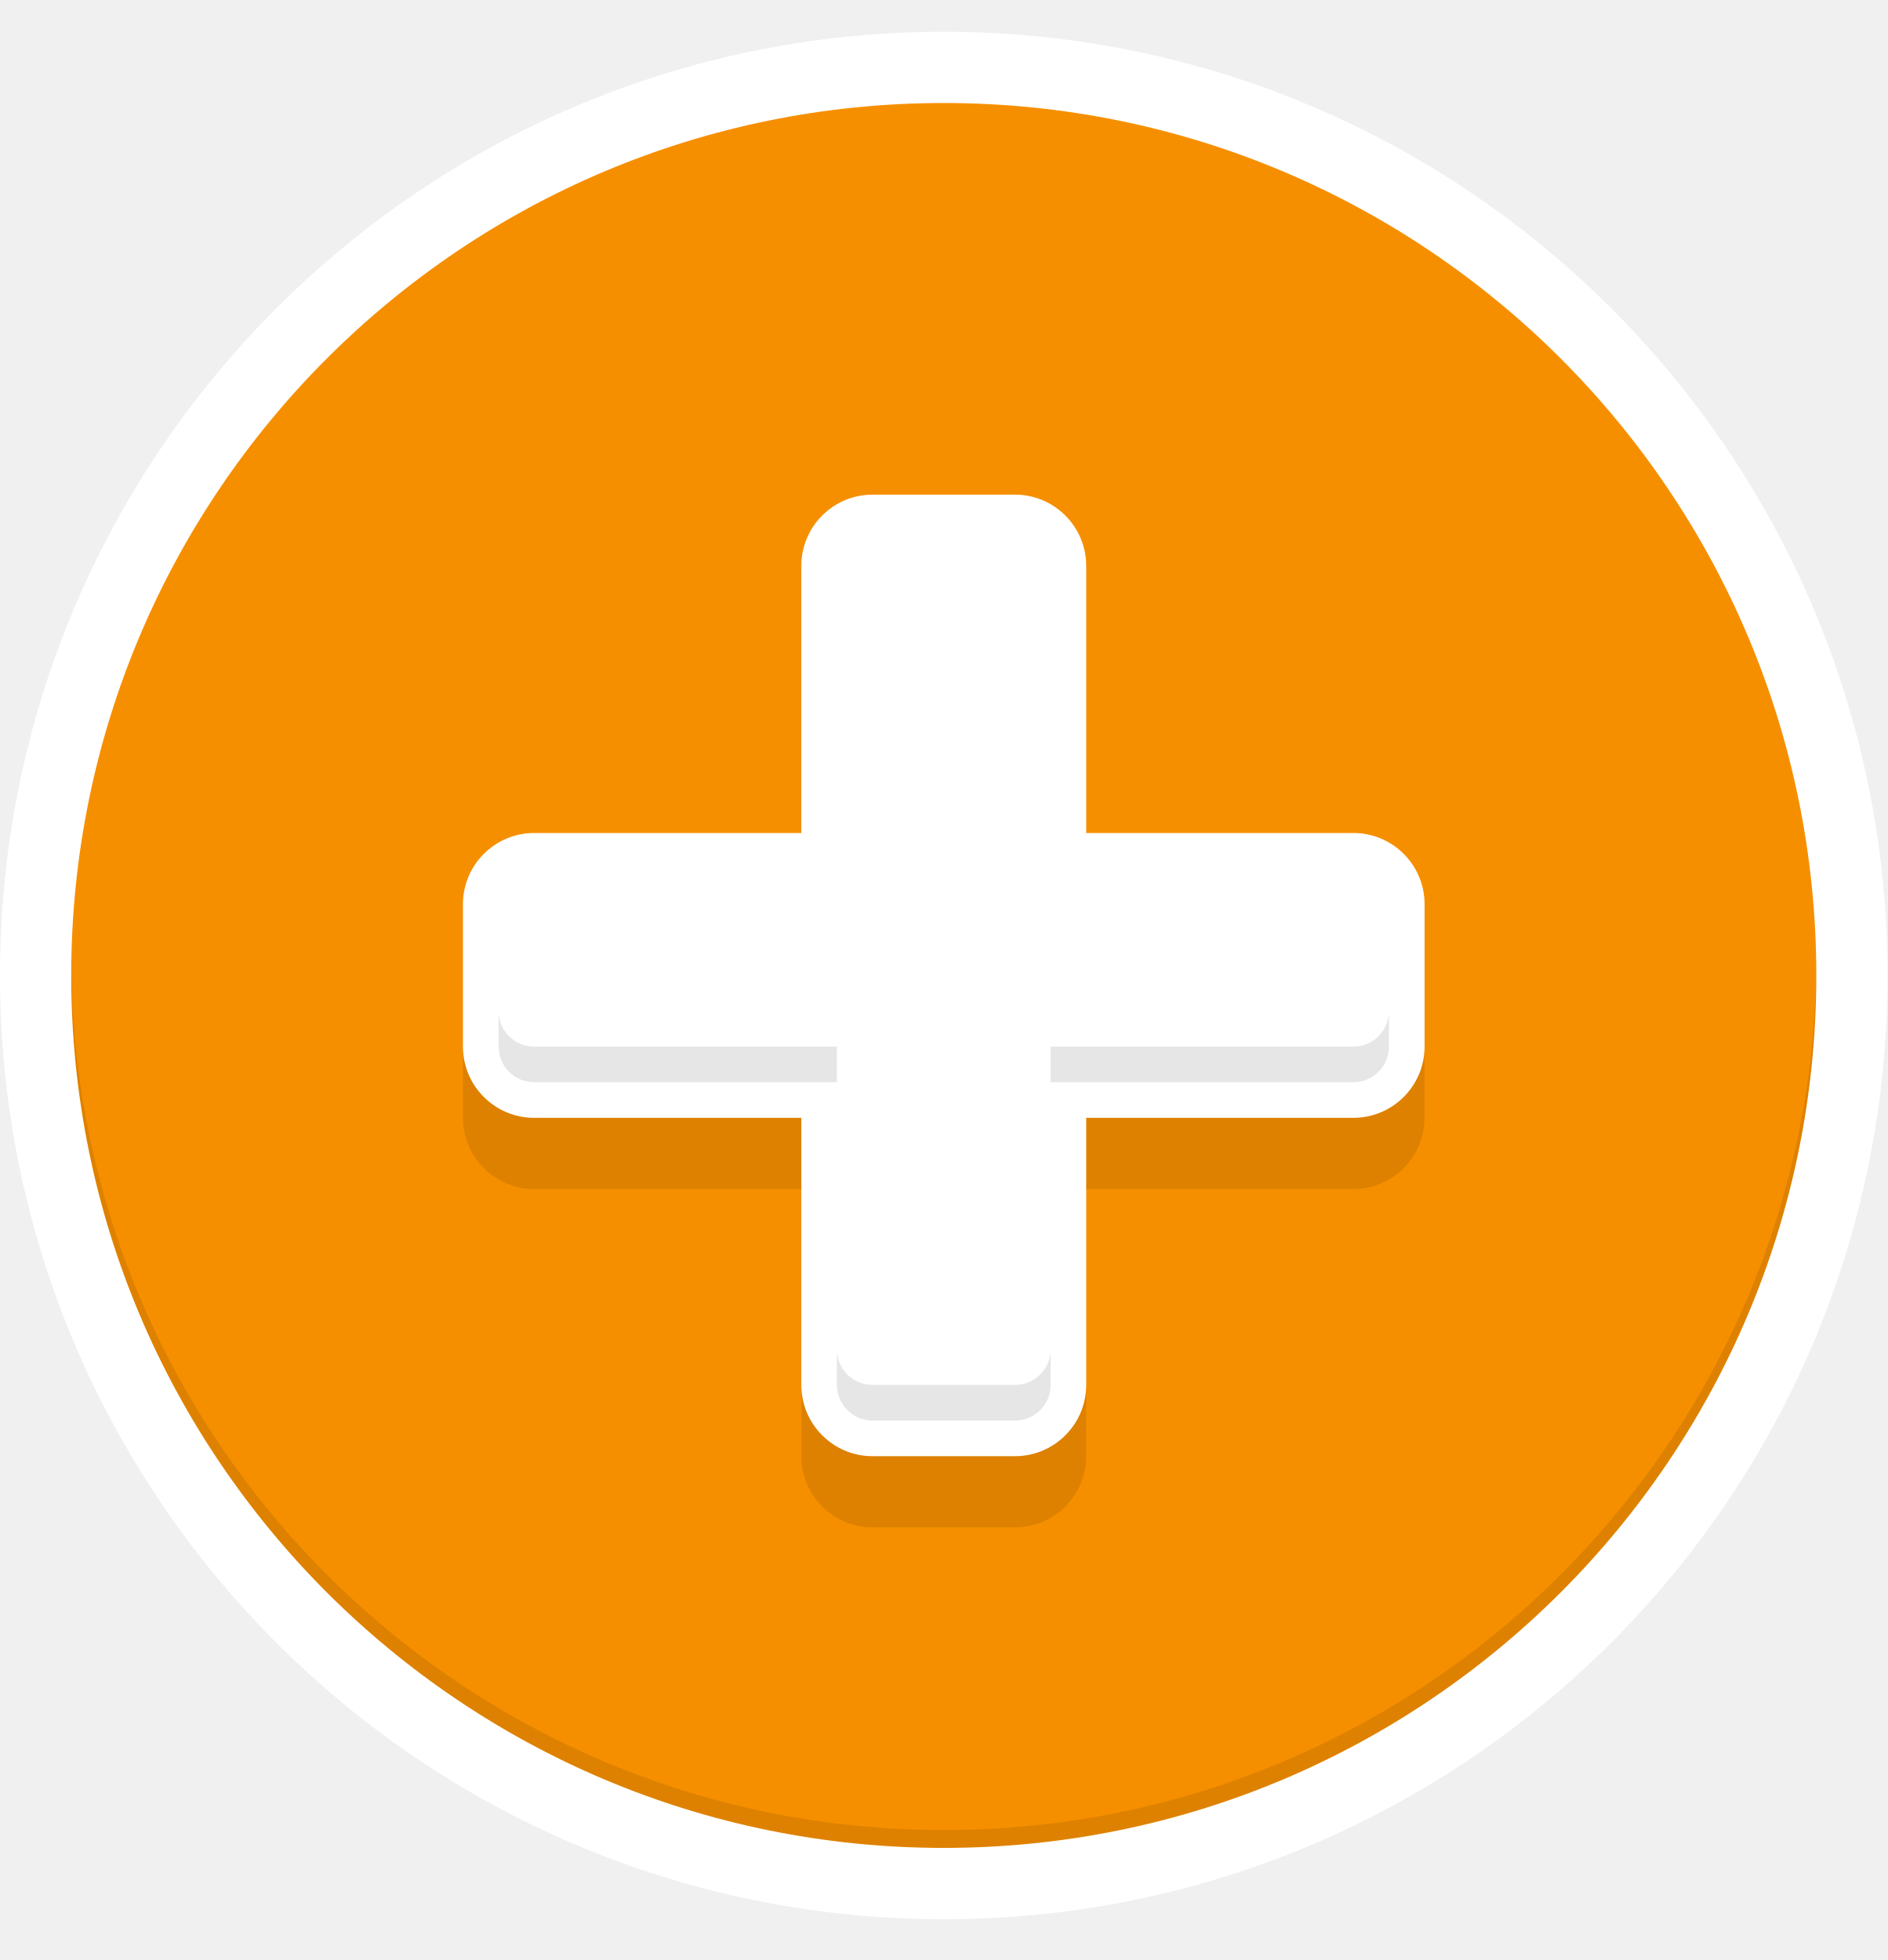
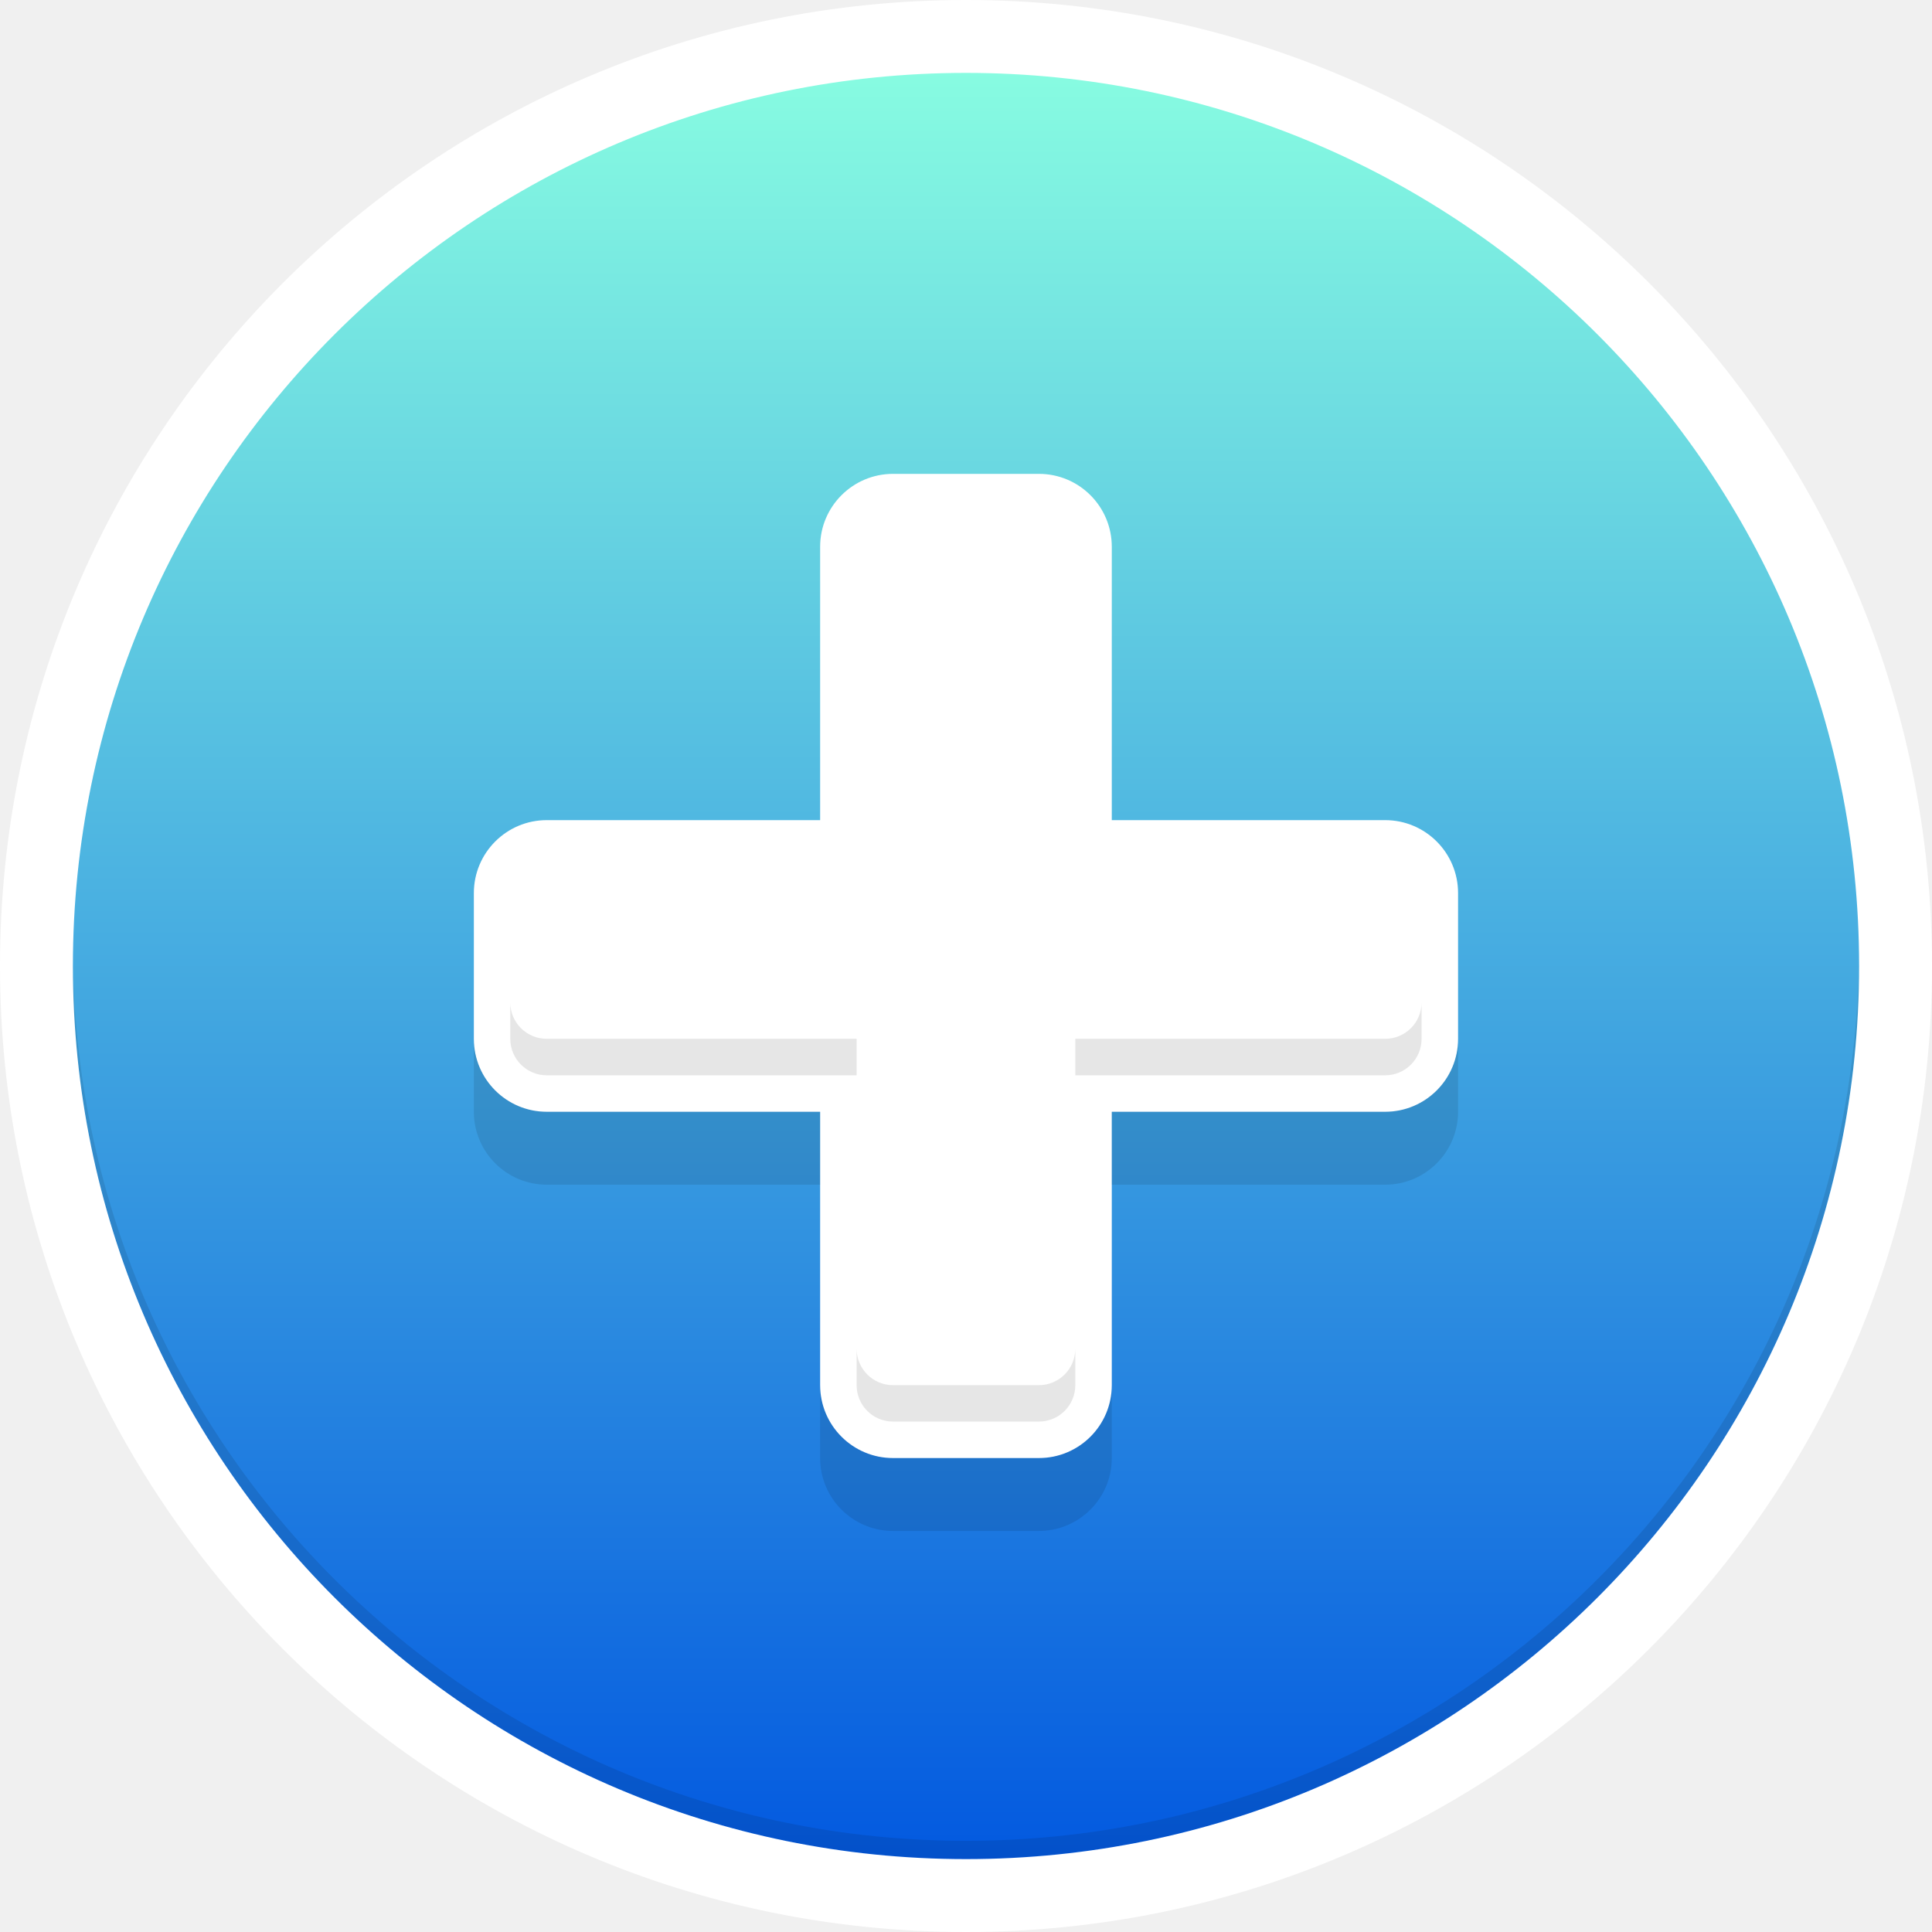
- <svg xmlns="http://www.w3.org/2000/svg" width="26" height="27" viewBox="0 0 26 27" fill="none">
-   <g clip-path="url(#clip0_38_77204)">
-     <path d="M13 25.947C19.909 25.947 25.509 20.346 25.509 13.437C25.509 6.528 19.909 0.928 13 0.928C6.091 0.928 0.49 6.528 0.49 13.437C0.49 20.346 6.091 25.947 13 25.947Z" fill="#F68F00" />
-     <path d="M18.642 11.721H14.717V7.796C14.717 7.39 14.388 7.061 13.981 7.061H12.019C11.612 7.061 11.283 7.39 11.283 7.796V11.721H7.358C6.952 11.721 6.623 12.05 6.623 12.457V14.419C6.623 14.826 6.952 15.155 7.358 15.155H11.283V19.079C11.283 19.486 11.612 19.815 12.019 19.815H13.981C14.388 19.815 14.717 19.486 14.717 19.079V15.155H18.642C19.048 15.155 19.377 14.826 19.377 14.419V12.457C19.377 12.05 19.048 11.721 18.642 11.721Z" fill="white" />
-     <path d="M18.641 11.475H14.962V7.796C14.962 7.254 14.523 6.814 13.981 6.814H12.019C11.477 6.814 11.038 7.254 11.038 7.796V11.475H7.358C6.817 11.475 6.377 11.914 6.377 12.456V14.418C6.377 14.96 6.817 15.399 7.358 15.399H11.038V19.079C11.038 19.62 11.477 20.06 12.019 20.06H13.981C14.523 20.06 14.962 19.62 14.962 19.079V15.399H18.641C19.183 15.399 19.623 14.96 19.623 14.418V12.456C19.623 11.914 19.183 11.475 18.641 11.475ZM19.132 14.418C19.132 14.689 18.913 14.909 18.642 14.909H14.472V19.079C14.472 19.35 14.252 19.569 13.981 19.569H12.019C11.748 19.569 11.528 19.35 11.528 19.079V14.909H7.358C7.087 14.909 6.868 14.689 6.868 14.418V12.456C6.868 12.185 7.087 11.965 7.358 11.965H11.528V7.796C11.528 7.525 11.748 7.305 12.019 7.305H13.981C14.252 7.305 14.472 7.525 14.472 7.796V11.965H18.642C18.913 11.965 19.132 12.185 19.132 12.456V14.418Z" fill="white" />
+ <svg xmlns="http://www.w3.org/2000/svg" width="26" height="26" viewBox="0 0 26 26" fill="none">
+   <g clip-path="url(#clip0_1366_25078)">
+     <path d="M13 25.509C19.909 25.509 25.509 19.909 25.509 13C25.509 6.091 19.909 0.49 13 0.49C6.091 0.49 0.49 6.091 0.49 13C0.49 19.909 6.091 25.509 13 25.509Z" fill="url(#paint0_linear_1366_25078)" />
+     <path d="M18.642 11.283H14.717V7.359C14.717 6.952 14.388 6.623 13.982 6.623H12.019C11.613 6.623 11.283 6.952 11.283 7.359V11.283H7.359C6.952 11.283 6.623 11.613 6.623 12.019V13.982C6.623 14.388 6.952 14.717 7.359 14.717H11.283V18.642C11.283 19.049 11.613 19.378 12.019 19.378H13.982C14.388 19.378 14.717 19.049 14.717 18.642V14.717H18.642C19.049 14.717 19.378 14.388 19.378 13.982V12.019C19.378 11.613 19.049 11.283 18.642 11.283Z" fill="white" />
+     <path d="M18.641 11.037H14.962V7.358C14.962 6.816 14.523 6.377 13.981 6.377H12.018C11.477 6.377 11.037 6.816 11.037 7.358V11.037H7.358C6.816 11.037 6.377 11.477 6.377 12.018V13.981C6.377 14.523 6.816 14.962 7.358 14.962H11.037V18.641C11.037 19.183 11.477 19.622 12.018 19.622H13.981C14.523 19.622 14.962 19.183 14.962 18.641V14.962H18.641C19.183 14.962 19.622 14.523 19.622 13.981V12.018C19.622 11.477 19.183 11.037 18.641 11.037ZM19.132 13.981C19.132 14.252 18.912 14.471 18.641 14.471H14.471V18.641C14.471 18.912 14.252 19.132 13.981 19.132H12.019C11.748 19.132 11.528 18.912 11.528 18.641V14.471H7.358C7.087 14.471 6.868 14.252 6.868 13.981V12.018C6.868 11.748 7.087 11.528 7.358 11.528H11.528V7.358C11.528 7.087 11.748 6.868 12.019 6.868H13.981C14.252 6.868 14.471 7.087 14.471 7.358V11.528H18.641C18.912 11.528 19.132 11.748 19.132 12.018V13.981Z" fill="white" />
    <g opacity="0.1">
-       <path d="M25.019 13.191C25.019 19.829 19.638 25.21 13 25.21C6.362 25.21 0.981 19.829 0.981 13.191C0.981 13.272 0.981 13.353 0.981 13.437C0.981 20.075 6.362 25.456 13 25.456C19.638 25.456 25.019 20.075 25.019 13.437C25.019 13.353 25.019 13.272 25.019 13.191ZM14.962 15.399V16.38H18.642C19.183 16.38 19.623 15.941 19.623 15.399V14.418C19.623 14.96 19.183 15.399 18.642 15.399H14.962ZM12.019 20.059C11.477 20.059 11.038 19.62 11.038 19.078V20.059C11.038 20.601 11.477 21.041 12.019 21.041H13.981C14.523 21.041 14.962 20.601 14.962 20.059V19.078C14.962 19.62 14.523 20.059 13.981 20.059H12.019ZM7.359 16.38H11.038V15.399H7.359C6.817 15.399 6.377 14.96 6.377 14.418V15.399C6.377 15.941 6.817 16.38 7.359 16.38ZM7.359 14.908H11.528V14.418H7.359C7.088 14.418 6.868 14.198 6.868 13.927V14.418C6.868 14.689 7.087 14.908 7.359 14.908ZM19.132 14.418V13.927C19.132 14.198 18.913 14.418 18.642 14.418H14.472V14.908H18.642C18.913 14.908 19.132 14.689 19.132 14.418ZM11.528 19.078C11.528 19.349 11.748 19.569 12.019 19.569H13.981C14.252 19.569 14.472 19.349 14.472 19.078V18.588C14.472 18.859 14.252 19.078 13.981 19.078H12.019C11.748 19.078 11.528 18.859 11.528 18.588V19.078Z" fill="black" />
+       <path d="M25.018 12.754C25.018 19.392 19.637 24.773 12.999 24.773C6.362 24.773 0.98 19.392 0.98 12.754C0.98 12.835 0.98 12.916 0.98 12.999C0.98 19.637 6.362 25.018 12.999 25.018C19.637 25.018 25.018 19.637 25.018 12.999C25.018 12.916 25.018 12.835 25.018 12.754ZM14.962 14.961V15.943H18.641C19.183 15.943 19.622 15.503 19.622 14.961V13.98C19.622 14.522 19.183 14.961 18.641 14.961H14.962ZM12.018 19.622C11.476 19.622 11.037 19.183 11.037 18.641V19.622C11.037 20.164 11.476 20.603 12.018 20.603H13.98C14.522 20.603 14.962 20.164 14.962 19.622V18.641C14.962 19.183 14.522 19.622 13.98 19.622H12.018ZM7.358 15.943H11.037V14.961H7.358C6.816 14.961 6.377 14.522 6.377 13.98V14.961C6.377 15.503 6.816 15.943 7.358 15.943ZM7.358 14.471H11.528V13.98H7.358C7.087 13.98 6.867 13.761 6.867 13.49V13.98C6.867 14.251 7.087 14.471 7.358 14.471ZM19.131 13.98V13.49C19.131 13.761 18.912 13.98 18.641 13.98H14.471V14.471H18.641C18.912 14.471 19.131 14.251 19.131 13.98ZM11.528 18.641C11.528 18.912 11.747 19.131 12.018 19.131H13.98C14.252 19.131 14.471 18.912 14.471 18.641V18.15C14.471 18.421 14.252 18.641 13.98 18.641H12.018C11.747 18.641 11.528 18.421 11.528 18.15V18.641Z" fill="black" />
    </g>
-     <path d="M13 0.438C5.82 0.438 0 6.258 0 13.438C0 20.617 5.82 26.438 13 26.438C20.18 26.438 26 20.617 26 13.438C26 6.258 20.18 0.438 13 0.438ZM13 25.456C6.362 25.456 0.981 20.075 0.981 13.438C0.981 6.8 6.362 1.419 13 1.419C19.638 1.419 25.019 6.8 25.019 13.438C25.019 20.075 19.638 25.456 13 25.456Z" fill="white" />
+     <path d="M13 0C5.82 0 0 5.82 0 13C0 20.18 5.82 26 13 26C20.18 26 26 20.18 26 13C26 5.82 20.18 0 13 0ZM13 25.019C6.362 25.019 0.981 19.638 0.981 13C0.981 6.362 6.362 0.981 13 0.981C19.638 0.981 25.019 6.362 25.019 13C25.019 19.638 19.638 25.019 13 25.019Z" fill="white" />
  </g>
  <defs>
-     <clipPath id="clip0_38_77204">
-       <rect width="26" height="26" fill="white" transform="translate(0 0.4375)" />
+     <linearGradient id="paint0_linear_1366_25078" x1="13" y1="0.49" x2="13" y2="25.509" gradientUnits="userSpaceOnUse">
+       <stop stop-color="#8AFFE1" />
+       <stop offset="1" stop-color="#0056E0" />
+     </linearGradient>
+     <clipPath id="clip0_1366_25078">
+       <rect width="26" height="26" fill="white" />
    </clipPath>
  </defs>
</svg>
